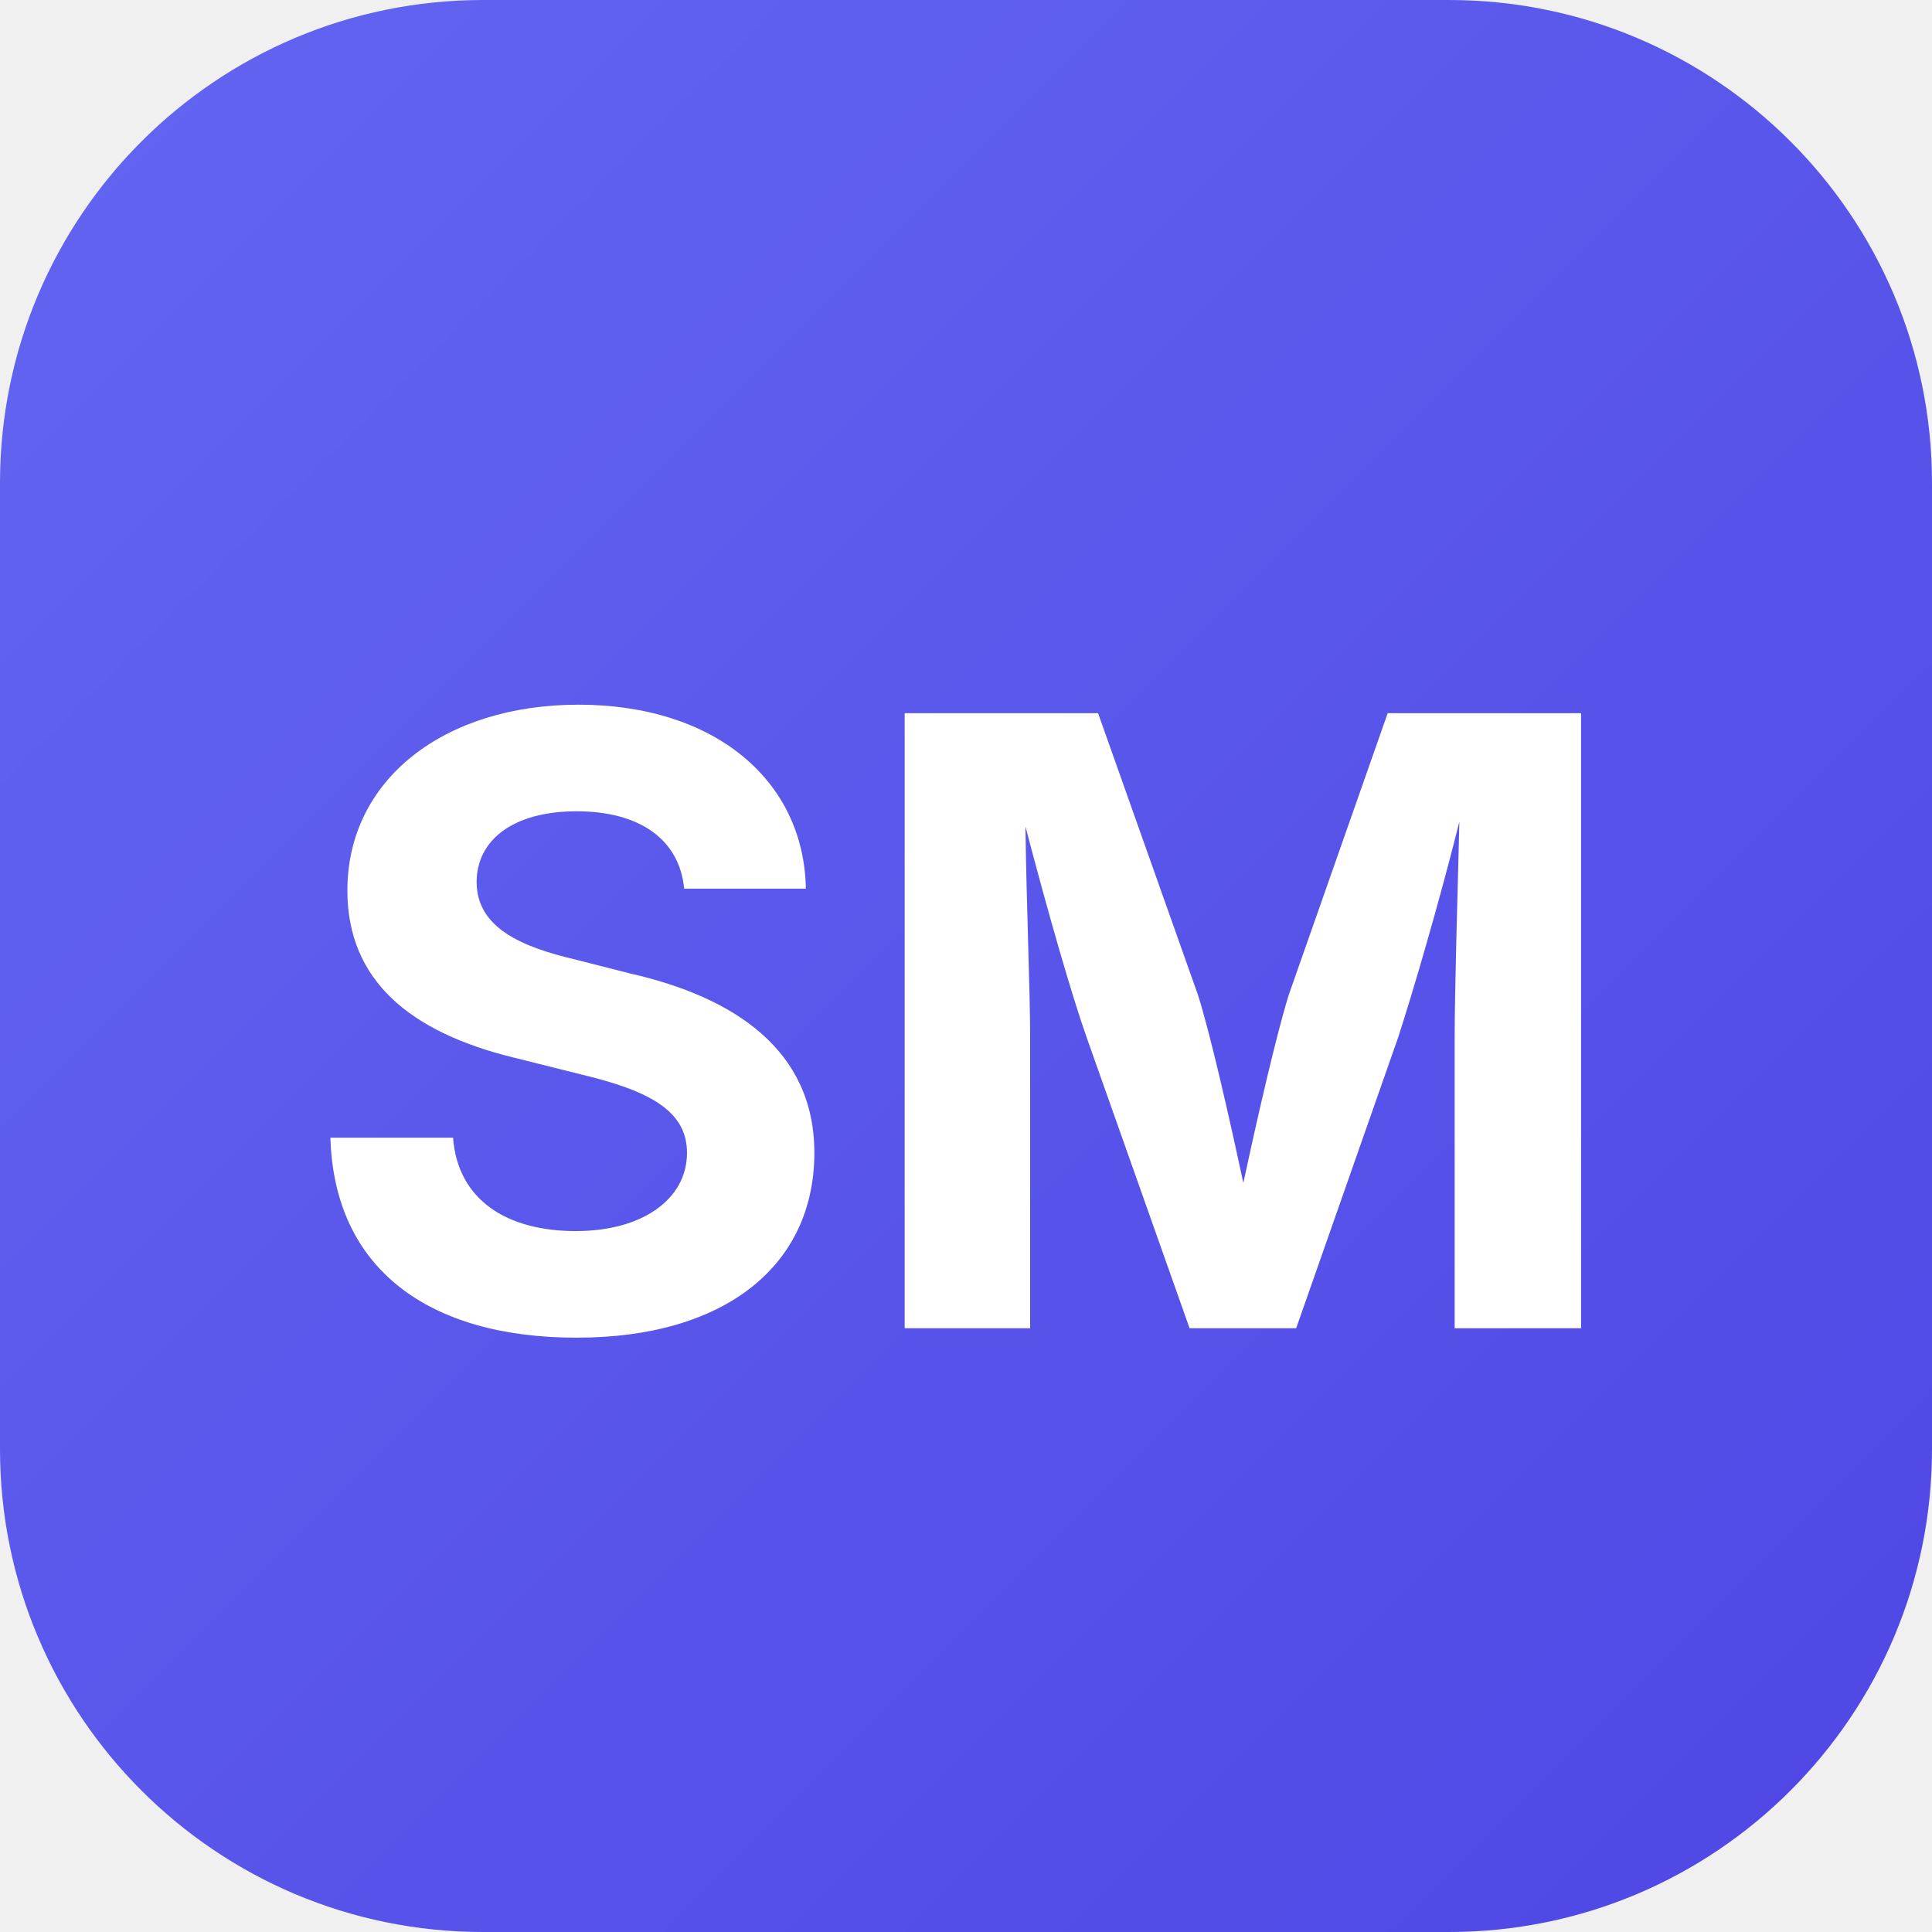
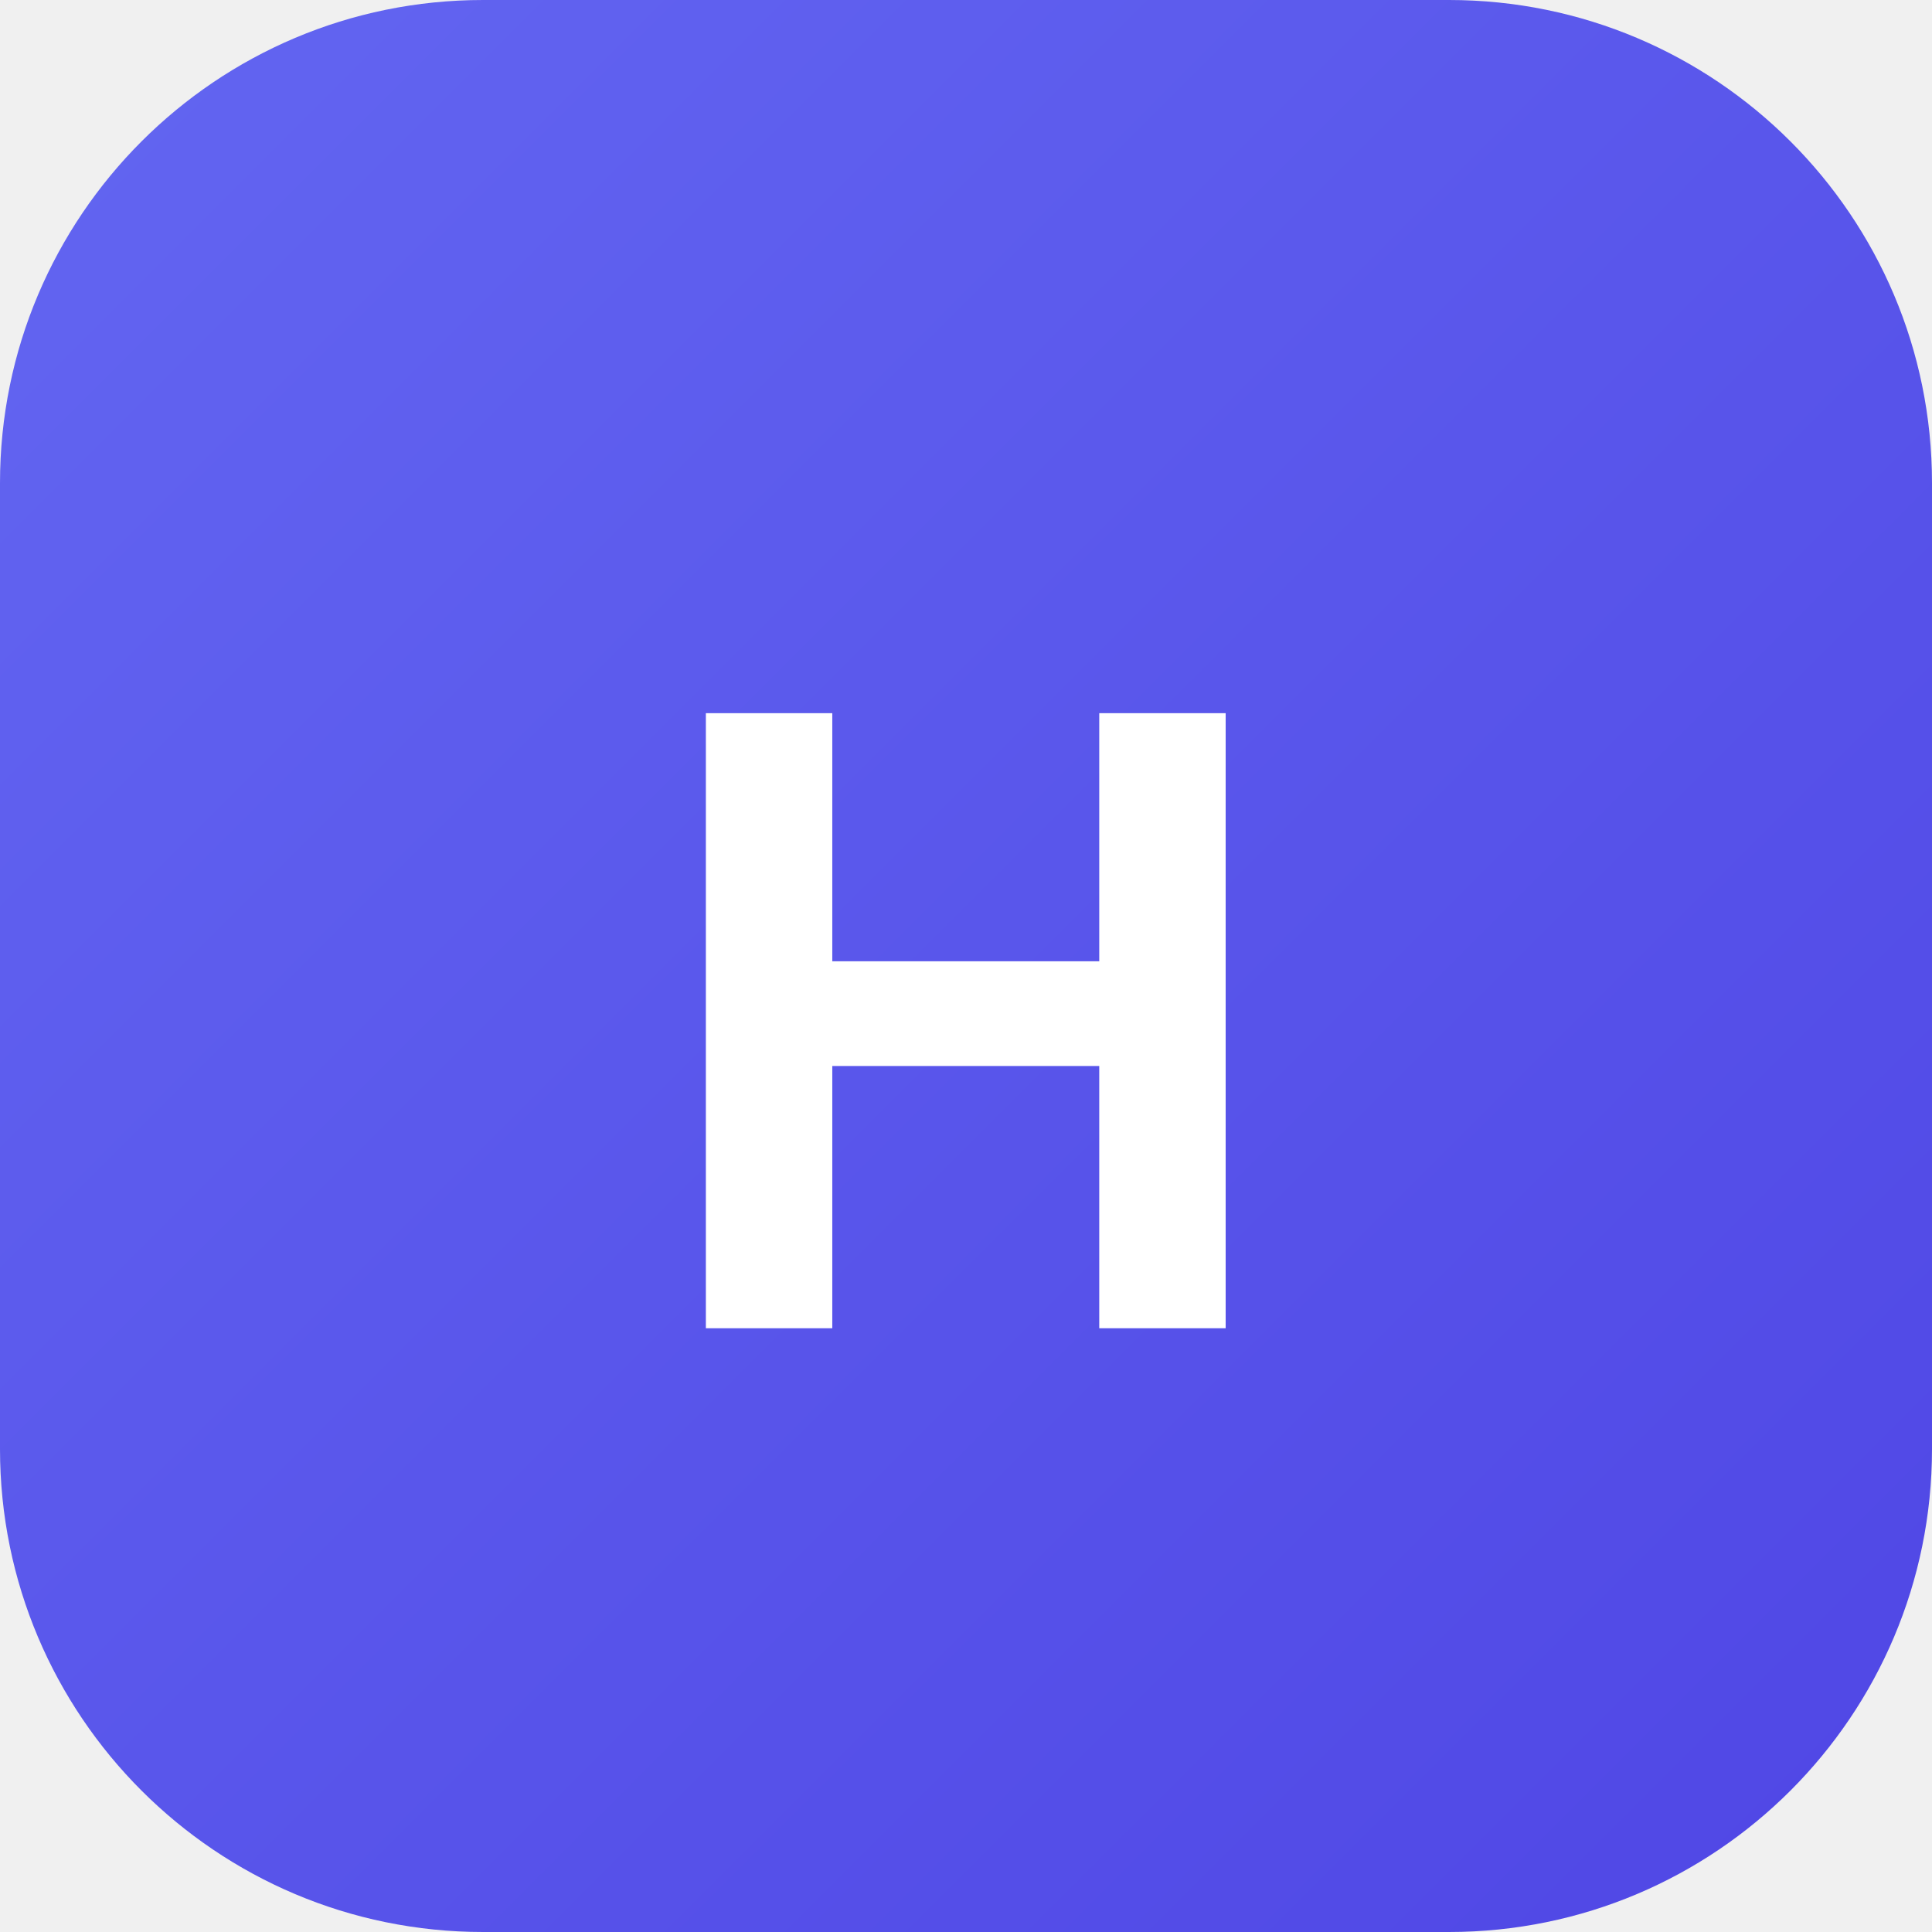
<svg xmlns="http://www.w3.org/2000/svg" viewBox="0 0 32 32" fill="none">
  <rect width="32" height="32" rx="8" fill="url(#grad)" />
-   <text x="16" y="22" font-family="Inter, Arial, sans-serif" font-size="14" font-weight="700" fill="white" text-anchor="middle">SM</text>
+   <text x="16" y="22" font-family="Inter, Arial, sans-serif" font-size="14" font-weight="700" fill="white" text-anchor="middle">H</text>
  <defs>
    <linearGradient id="grad" x1="0" y1="0" x2="32" y2="32" gradientUnits="userSpaceOnUse">
      <stop offset="0%" stop-color="#6366F1" />
      <stop offset="100%" stop-color="#4F46E5" />
    </linearGradient>
  </defs>
</svg>
